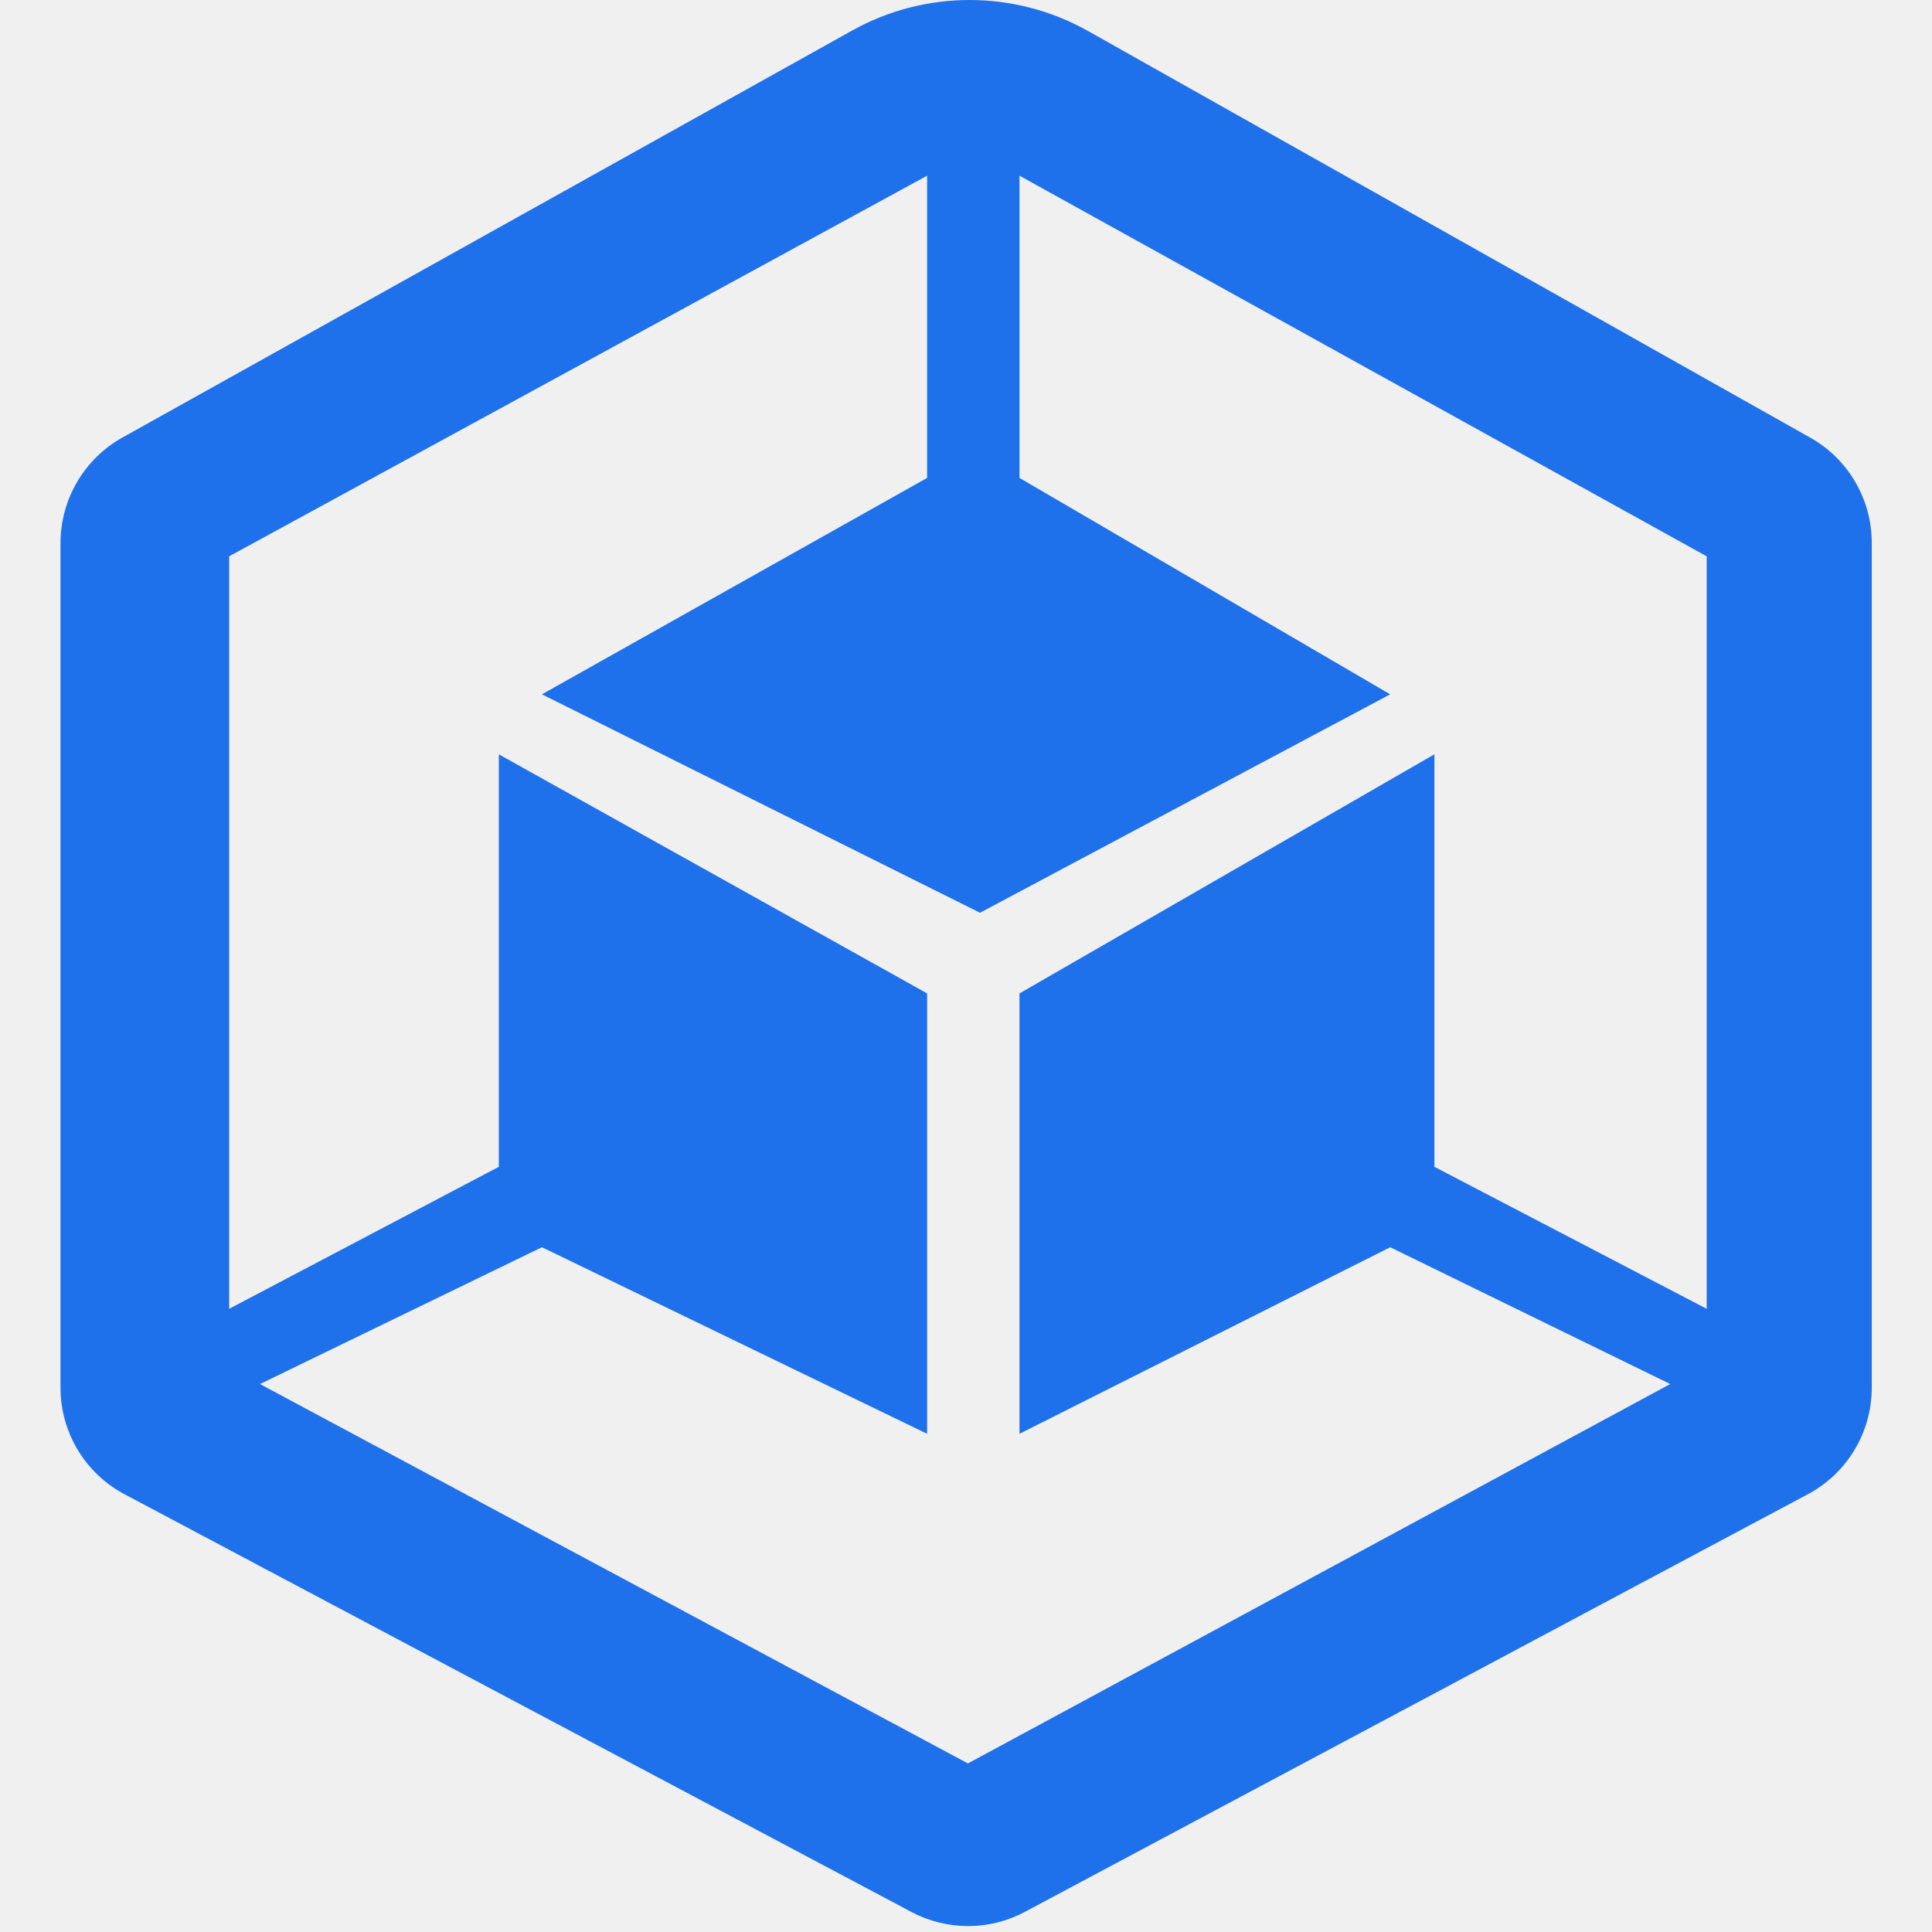
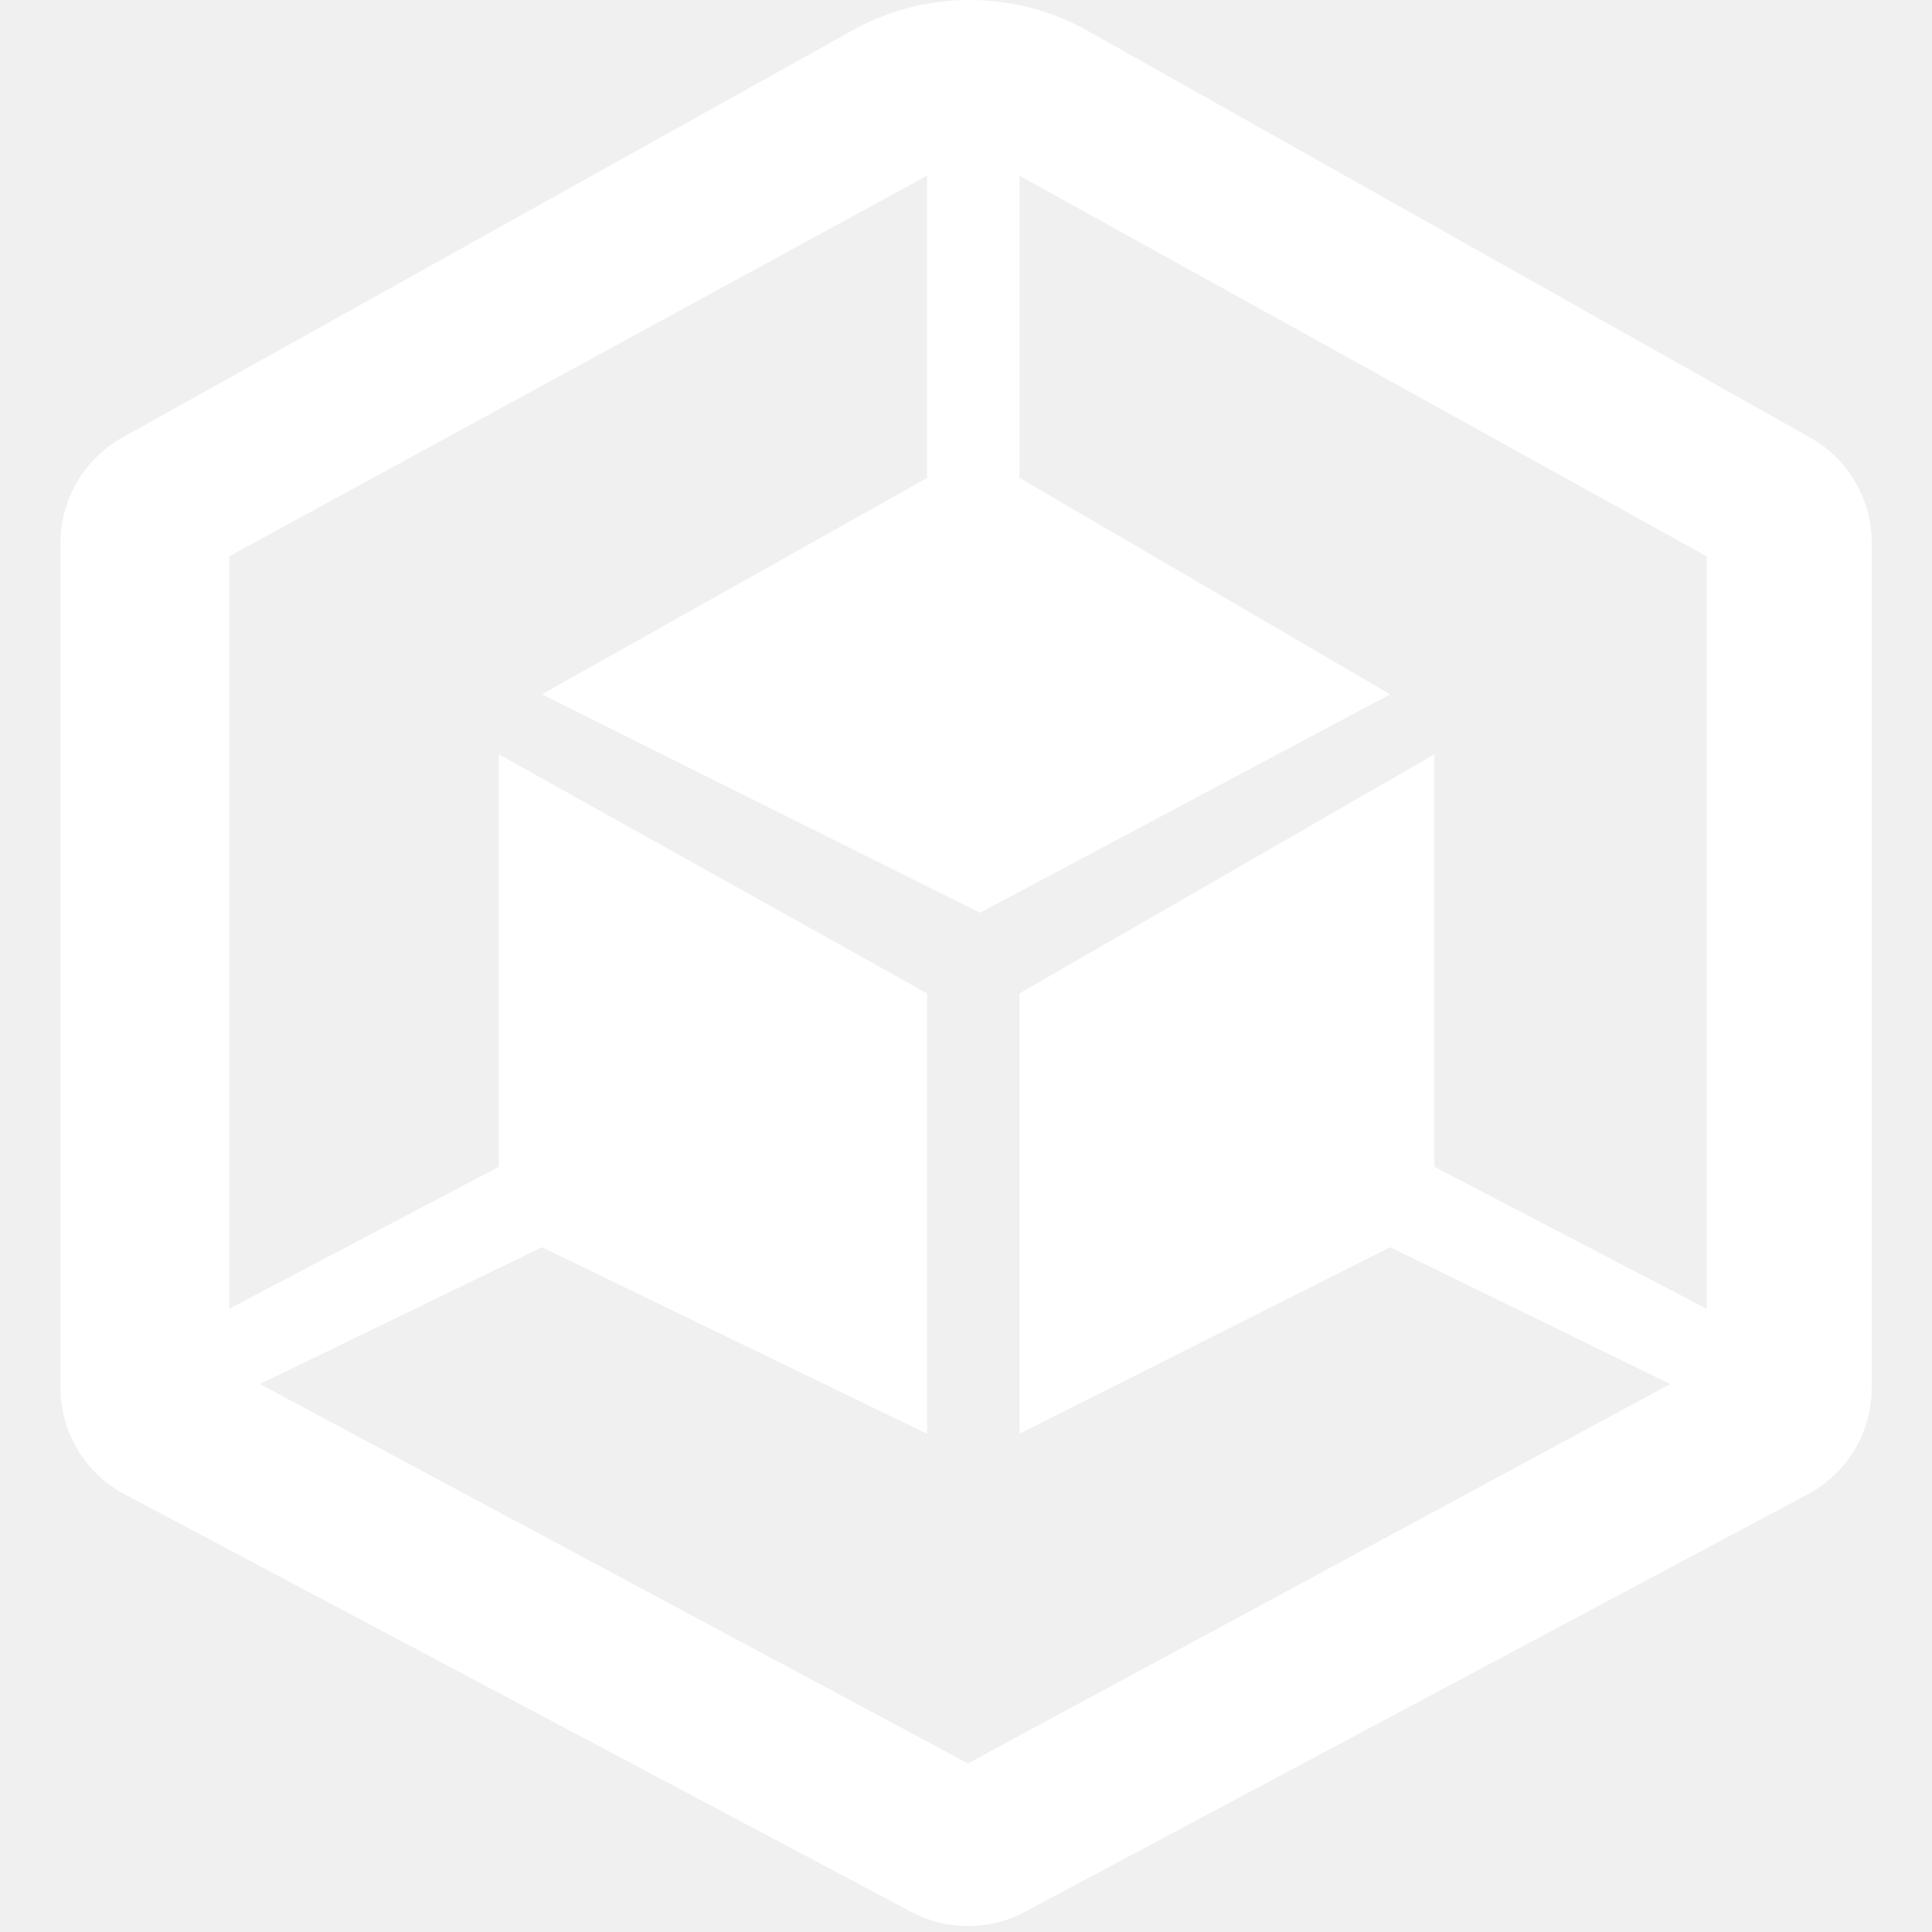
<svg xmlns="http://www.w3.org/2000/svg" width="16px" height="16px" viewBox="0 0 16 16" version="1.1">
-   <g id="icon-/-prefab-/-default" stroke="none" stroke-width="1" fill="none" fill-rule="evenodd">
-     <path d="M9.011,0.257 L14.991,3.624 C15.306,3.801 15.501,4.134 15.501,4.495 L15.501,11.493 C15.501,11.862 15.297,12.202 14.971,12.375 L8.488,15.833 C8.194,15.99 7.842,15.99 7.548,15.834 L1.032,12.375 C0.705,12.202 0.501,11.862 0.501,11.492 L0.501,4.498 C0.501,4.135 0.697,3.801 1.013,3.624 L7.055,0.254 C7.663,-0.086 8.404,-0.084 9.011,0.257 Z M8.443,1.455 L8.443,3.958 L11.513,5.75 L8.116,7.559 L4.488,5.75 L7.678,3.958 L7.678,1.455 L1.898,4.607 L1.898,10.839 L4.131,9.663 L4.131,6.247 L7.678,8.227 L7.678,11.874 L4.488,10.329 L2.153,11.462 L8.016,14.604 L13.832,11.462 L11.513,10.329 L8.443,11.874 L8.443,8.227 L11.879,6.247 L11.879,9.663 L14.134,10.839 L14.134,4.607 L8.443,1.455 Z" id="Combined-Shape-Copy" fill="#1E70EB" />
+   <g id="icon-/-prefab-/-edit" stroke="none" stroke-width="1" fill="none" fill-rule="evenodd">
+     <path d="M9.011,0.257 L14.991,3.624 C15.306,3.801 15.501,4.134 15.501,4.495 L15.501,11.493 C15.501,11.862 15.297,12.202 14.971,12.375 L8.488,15.833 C8.194,15.99 7.842,15.99 7.548,15.834 L1.032,12.375 C0.705,12.202 0.501,11.862 0.501,11.492 L0.501,4.498 C0.501,4.135 0.697,3.801 1.013,3.624 L7.055,0.254 C7.663,-0.086 8.404,-0.084 9.011,0.257 Z M8.443,1.455 L8.443,3.958 L11.513,5.75 L8.116,7.559 L4.488,5.75 L7.678,3.958 L7.678,1.455 L1.898,4.607 L1.898,10.839 L4.131,9.663 L4.131,6.247 L7.678,8.227 L7.678,11.874 L4.488,10.329 L2.153,11.462 L8.016,14.604 L13.832,11.462 L11.513,10.329 L8.443,11.874 L8.443,8.227 L11.879,6.247 L11.879,9.663 L14.134,10.839 L14.134,4.607 L8.443,1.455 Z" id="Combined-Shape-Copy" fill="#FFFFFF" />
  </g>
</svg>
